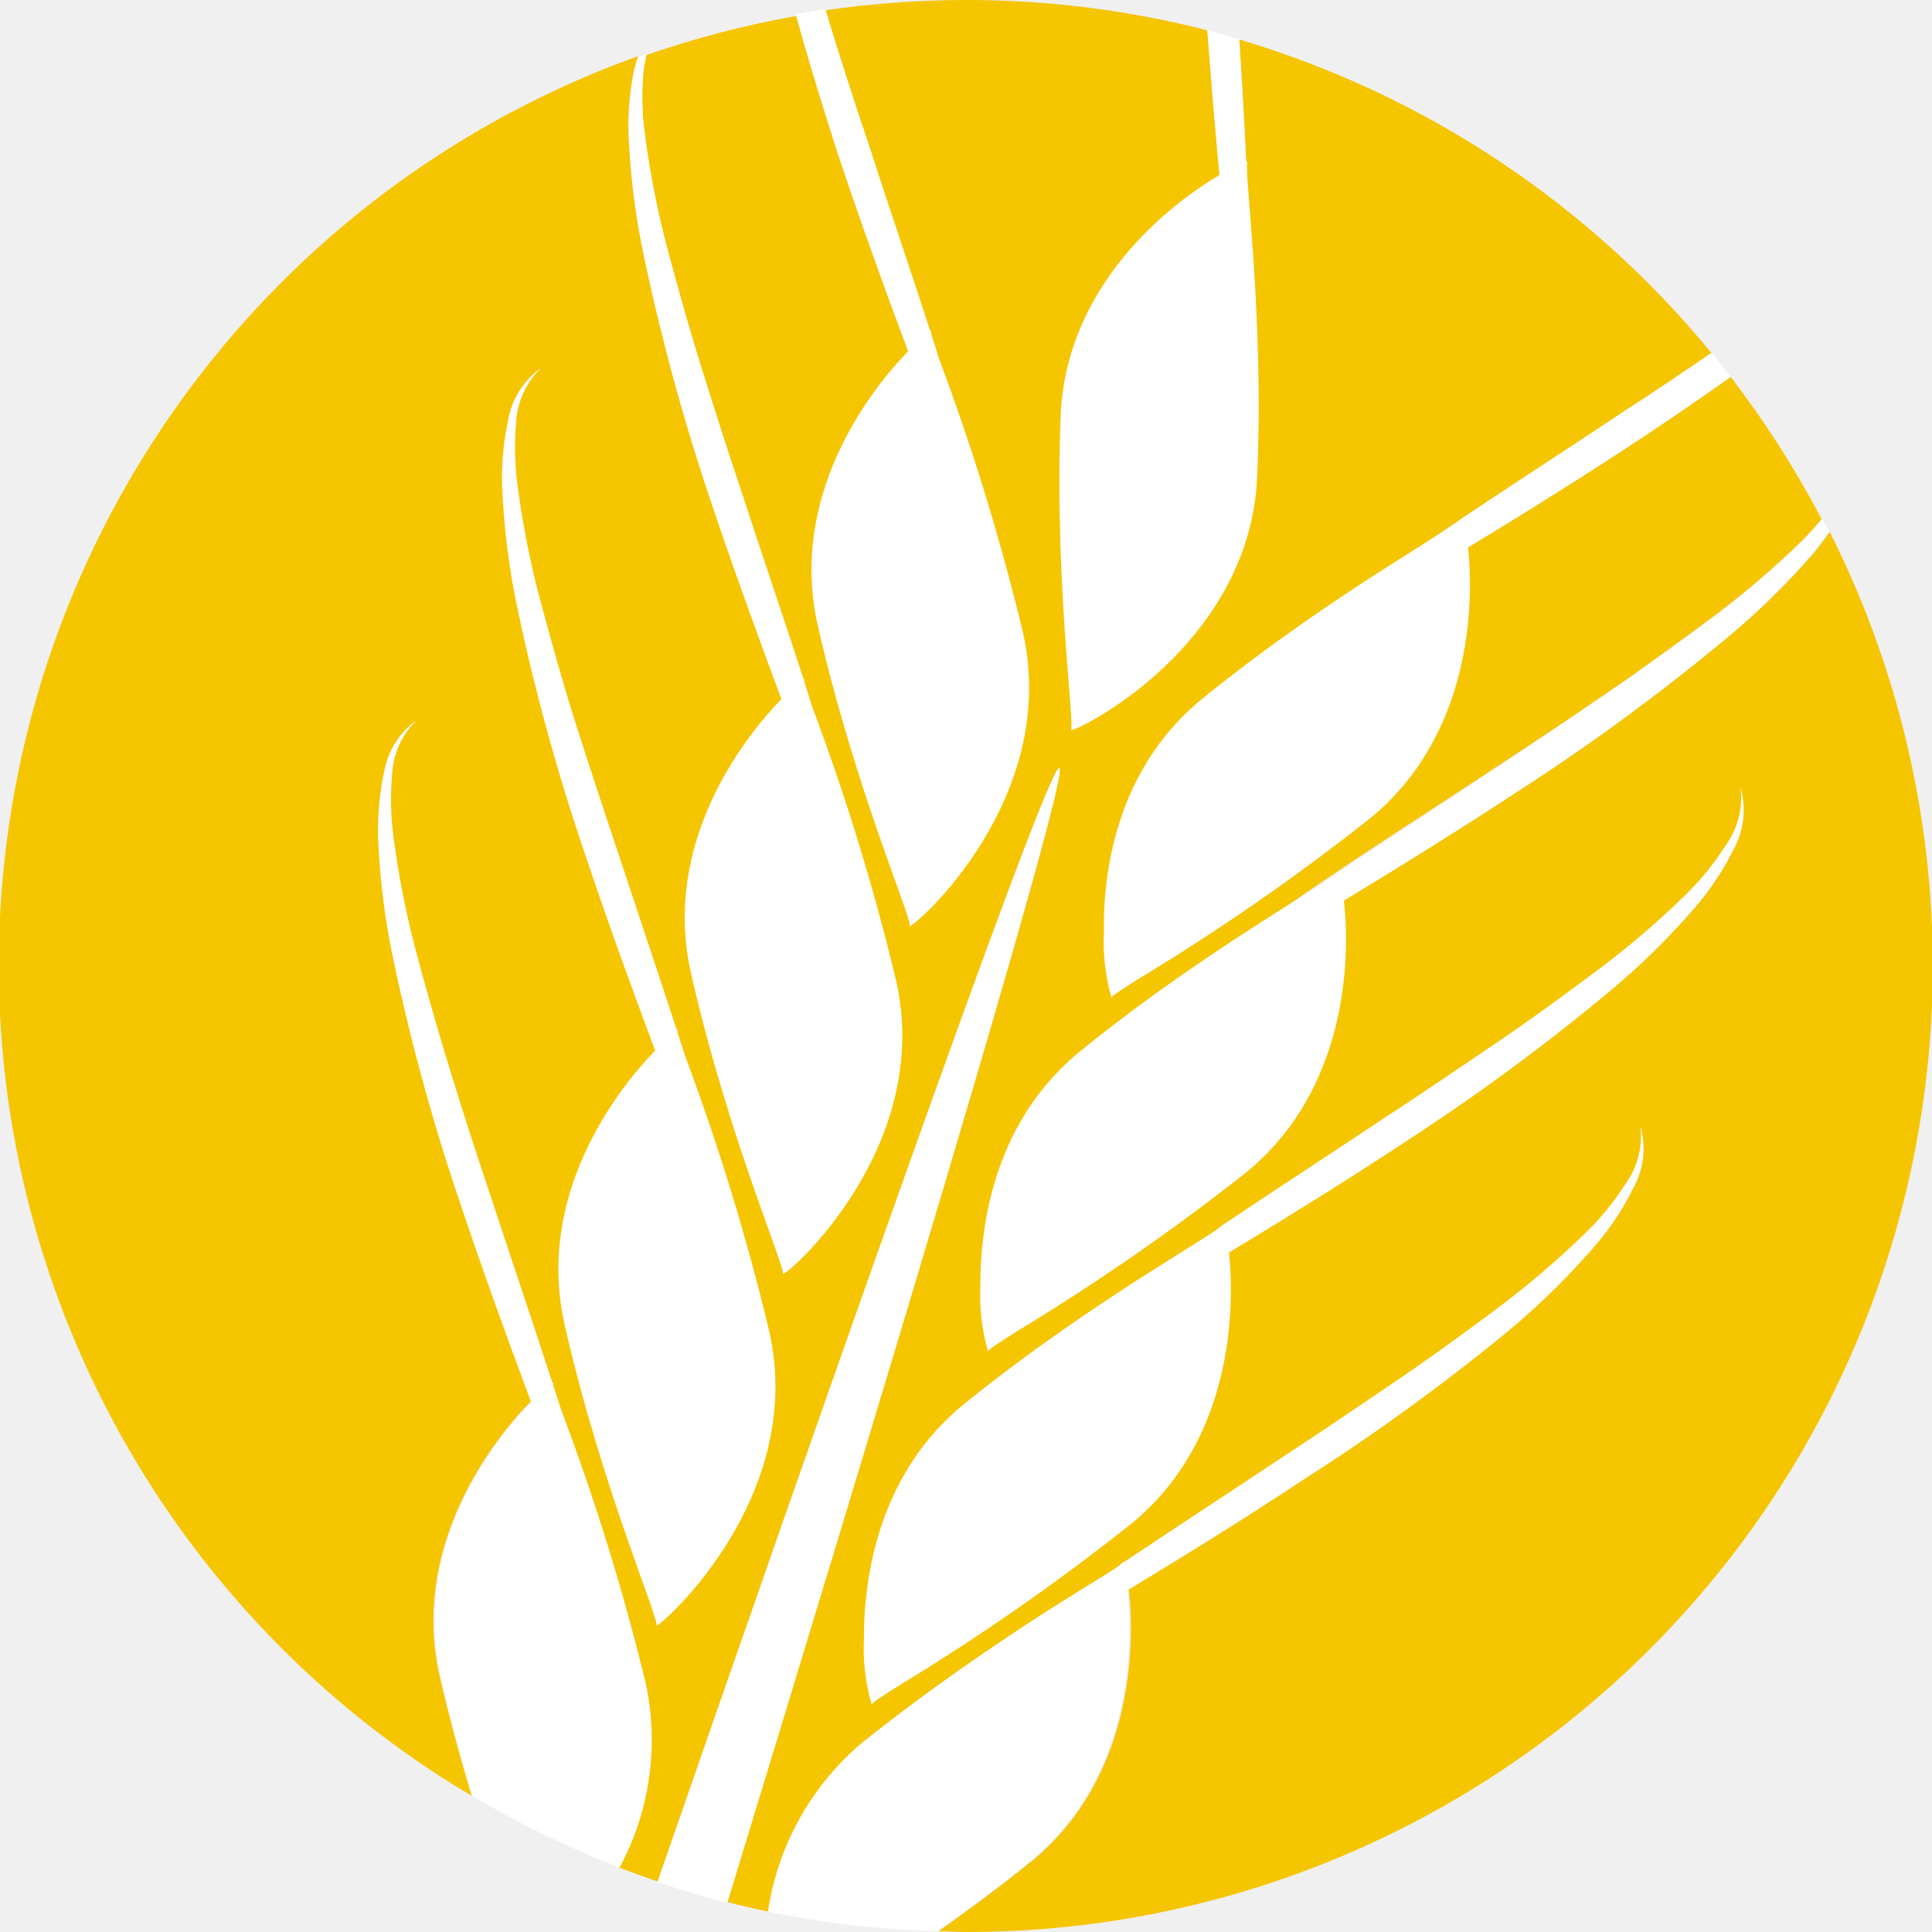
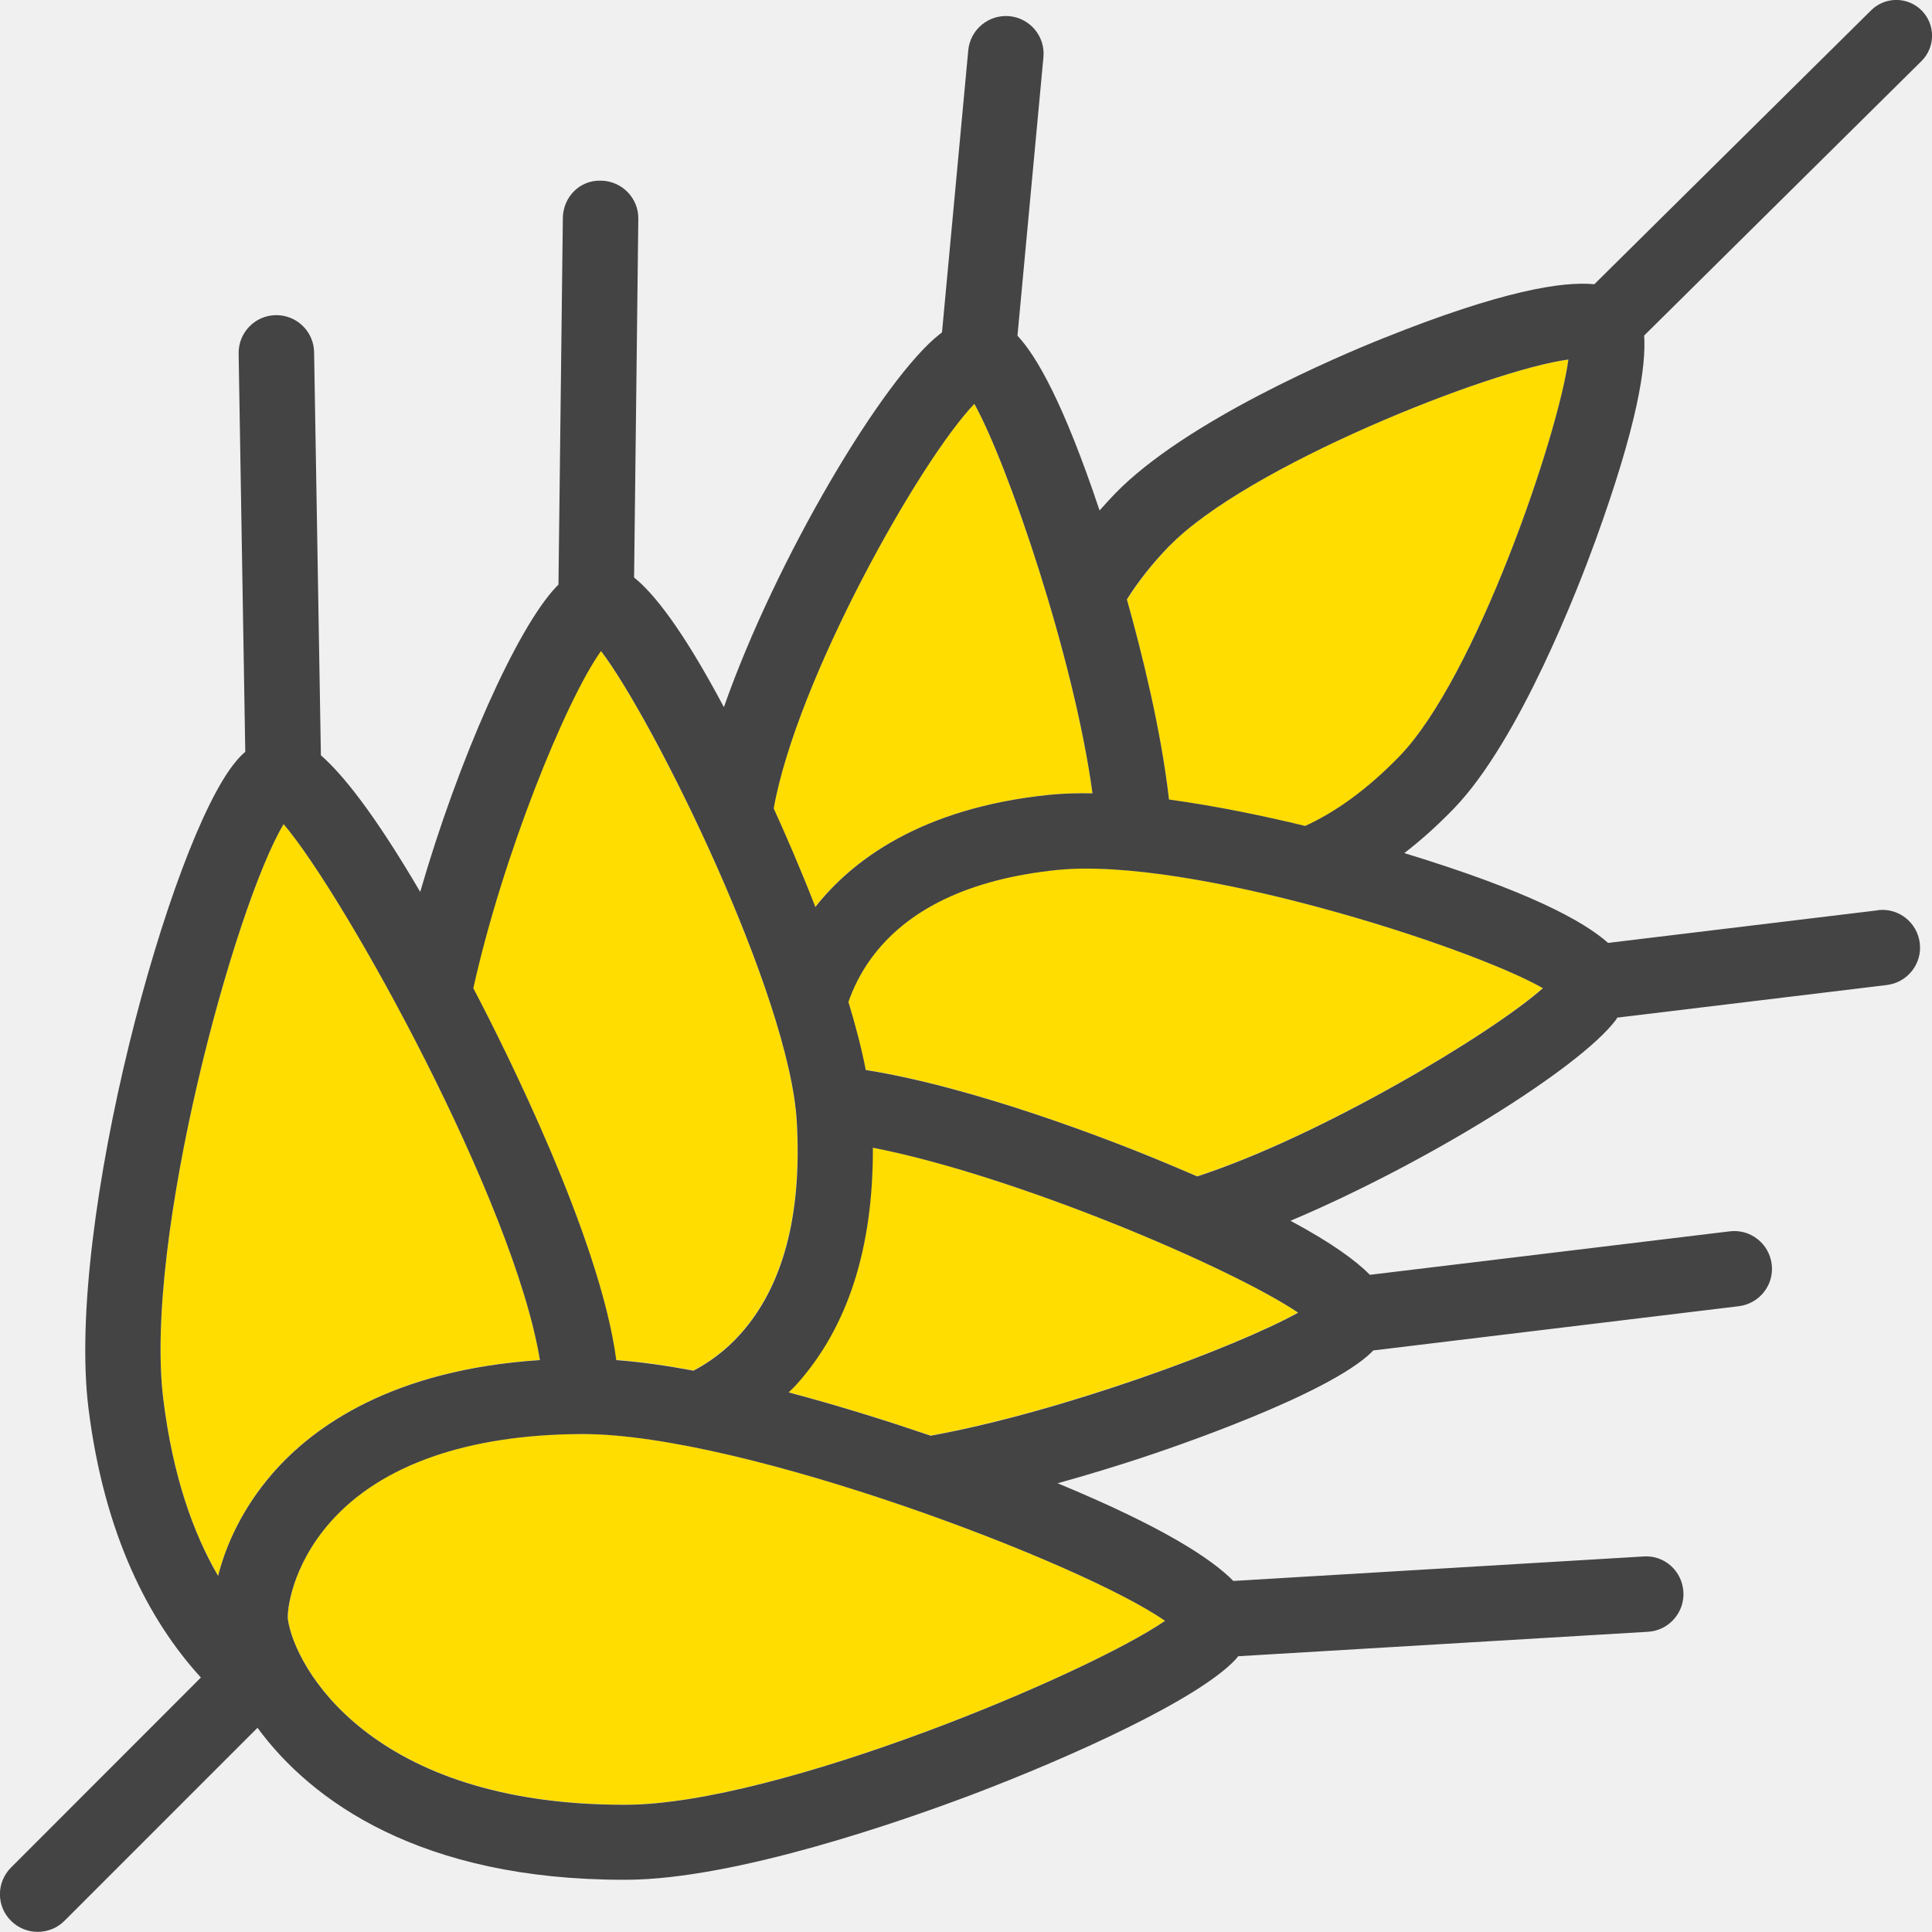
- <svg xmlns="http://www.w3.org/2000/svg" id="Ebene_1" data-name="Ebene 1" viewBox="0 0 120.76 120.76">
+ <svg xmlns="http://www.w3.org/2000/svg" id="Ebene_1" data-name="Ebene 1" viewBox="0 0 128 128">
  <defs>
-     <style>.cls-1{fill:#f5c500;}.cls-2{fill:#fff;}</style>
+     <style>
+       .cls-1 {
+         fill: #fd0;
+       }
+ 
+       .cls-2 {
+         fill: #444;
+       }
+     </style>
  </defs>
-   <path class="cls-1" d="M89.48,35.58c-2.23,1.36-4.47,2.69-6.67,4.08-1.11.69-2.2,1.39-3.27,2.14-.53.37-1.05.76-1.55,1.17a5.75,5.75,0,0,0-1.32,1.42,9.93,9.93,0,0,1,2.53-3c1-.89,2-1.7,3-2.51,2.09-1.59,4.23-3.11,6.39-4.58,4.32-3,8.72-5.78,13.06-8.67,1.8-1.16,3.56-2.36,5.33-3.56A60.47,60.47,0,0,0,77.47,2.47c.22,3.62.44,7.25.57,10.89.11,2.62.17,5.24.14,7.87,0,1.31-.06,2.63-.19,3.94A10.11,10.11,0,0,1,77.07,29a5.66,5.66,0,0,0,.35-1.91c0-.65,0-1.29,0-1.94,0-1.3-.12-2.6-.23-3.9-.19-2.6-.47-5.19-.71-7.79-.38-3.84-.7-7.7-1-11.56A60.3,60.3,0,0,0,60.38,0,61.82,61.82,0,0,0,51.6.64c.1.32.19.65.29,1,.77,2.48,1.56,5,2.4,7.43,1.62,5,3.33,9.89,4.88,14.89.79,2.5,1.53,5,2.18,7.56.31,1.28.62,2.56.84,3.86a10.06,10.06,0,0,1,.12,3.94,5.46,5.46,0,0,0-.17-1.93c-.13-.63-.3-1.26-.49-1.88-.37-1.25-.79-2.48-1.23-3.7-.87-2.46-1.81-4.9-2.72-7.34-1.85-4.89-3.64-9.8-5.31-14.77C51.45,6.79,50.56,3.88,49.76,1a60.54,60.54,0,0,0-9.35,2.44,10.28,10.28,0,0,0-.19,1.06,17.52,17.52,0,0,0,.07,3.83,56.76,56.76,0,0,0,1.51,7.6c.67,2.5,1.37,5,2.16,7.48s1.57,5,2.4,7.43c1.62,5,3.33,9.89,4.88,14.89.79,2.5,1.53,5,2.18,7.56.31,1.28.62,2.56.84,3.86A10.06,10.06,0,0,1,54.38,61a5.7,5.7,0,0,0-.16-1.93c-.14-.63-.3-1.26-.49-1.88-.38-1.25-.8-2.48-1.24-3.7-.87-2.46-1.81-4.9-2.72-7.34-1.85-4.89-3.64-9.8-5.31-14.77a133.88,133.88,0,0,1-4.18-15.2,45,45,0,0,1-1-7.88,17.2,17.2,0,0,1,.36-4c.07-.27.15-.53.24-.79A60.38,60.38,0,0,0,29.48,112.25c-.69-2.3-1.39-4.83-2-7.49-2.35-10.37,6.7-18.37,7.1-18.35-.4,0,3.37,8.46,5.72,18.83a16.85,16.85,0,0,1-1.64,11.48c.81.31,1.62.6,2.44.88C50.05,91.81,65.37,47.94,66.21,48S53.8,91.63,45.46,118.89q1.27.33,2.58.6a17.1,17.1,0,0,1,6-10.66c8.27-6.69,16.48-11,16.16-11.23.32.23,2.47,12.12-5.8,18.8-1.95,1.58-3.9,3-5.73,4.31.58,0,1.17.05,1.76.05a60.38,60.38,0,0,0,53.94-87.51q-.43.61-.9,1.2A45.11,45.11,0,0,1,107.78,40a133.55,133.55,0,0,1-12.7,9.33c-4.39,2.87-8.85,5.61-13.32,8.3-2.23,1.36-4.48,2.69-6.68,4.08-1.11.68-2.2,1.39-3.27,2.14-.53.37-1,.76-1.55,1.17a5.89,5.89,0,0,0-1.32,1.41,10,10,0,0,1,2.53-3c1-.89,2-1.7,3-2.51,2.09-1.59,4.23-3.11,6.4-4.59,4.31-3,8.72-5.77,13.06-8.66q3.27-2.13,6.49-4.35c2.15-1.45,4.25-3,6.33-4.53a56.53,56.53,0,0,0,5.89-5c.42-.43.83-.88,1.22-1.34a61.11,61.11,0,0,0-5.69-8.9q-2.68,1.9-5.42,3.72C98.42,30.15,94,32.9,89.48,35.58Z" />
-   <path class="cls-2" d="M66.21,48c-.84,0-16.16,43.85-25.1,69.64,1.43.48,2.87.92,4.35,1.29C53.8,91.63,67,48,66.21,48Z" />
-   <path class="cls-2" d="M35.05,88.06c-.16-.49-.31-1-.47-1.46,0-.12,0-.2,0-.19a.1.1,0,0,0-.06,0c-1.27-3.92-2.59-7.8-3.87-11.7-.83-2.47-1.63-4.94-2.4-7.43s-1.49-5-2.16-7.48a56.93,56.93,0,0,1-1.51-7.59,18.18,18.18,0,0,1-.07-3.83A5.11,5.11,0,0,1,26.05,45,5.07,5.07,0,0,0,24,48.3a17.29,17.29,0,0,0-.37,4,45.26,45.26,0,0,0,1,7.88,131.16,131.16,0,0,0,4.19,15.19c1.38,4.13,2.86,8.21,4.38,12.28-2.56,2.62-7.46,9.17-5.66,17.12.6,2.66,1.3,5.19,2,7.49a60.5,60.5,0,0,0,9.19,4.47,16.85,16.85,0,0,0,1.64-11.48A145.24,145.24,0,0,0,35.05,88.06Z" />
-   <path class="cls-2" d="M56.78,21.94c-2.57,2.62-7.47,9.18-5.67,17.13,2.35,10.37,6.12,18.84,5.73,18.83.39,0,9.44-8,7.1-18.36a145.4,145.4,0,0,0-5.27-17.18c-.15-.48-.31-1-.46-1.46,0-.11,0-.19,0-.19l-.06,0C56.89,16.82,55.56,12.94,54.29,9c-.84-2.47-1.63-4.95-2.4-7.43-.1-.32-.19-.65-.29-1-.62.09-1.23.2-1.84.31.8,2.93,1.69,5.84,2.63,8.72C53.77,13.79,55.26,17.88,56.78,21.94Z" />
-   <path class="cls-2" d="M44.46,31.42c1.39,4.12,2.87,8.21,4.39,12.27-2.56,2.62-7.47,9.18-5.66,17.13,2.34,10.37,6.11,18.84,5.72,18.83.39,0,9.45-8,7.1-18.36a143.49,143.49,0,0,0-5.27-17.18c-.15-.48-.3-1-.46-1.46,0-.11,0-.19,0-.19l-.05,0c-1.27-3.91-2.6-7.79-3.87-11.69q-1.24-3.7-2.4-7.43c-.79-2.48-1.49-5-2.16-7.48a56.76,56.76,0,0,1-1.51-7.6,17.52,17.52,0,0,1-.07-3.83,10.28,10.28,0,0,1,.19-1.06l-.5.18c-.09.26-.17.52-.24.79a17.2,17.2,0,0,0-.36,4,45,45,0,0,0,1,7.88A133.88,133.88,0,0,0,44.46,31.42Z" />
-   <path class="cls-2" d="M113.91,32.46c-.39.46-.8.91-1.22,1.34a56.53,56.53,0,0,1-5.89,5c-2.08,1.56-4.18,3.08-6.33,4.53S96.16,46.28,94,47.7C90.56,50,87.12,52.21,83.7,54.5c0,0,0-.06,0-.07h0l0,0c.32.23-7.89,4.55-16.15,11.25-5.22,4.22-6.28,10.51-6.27,14.63a12.85,12.85,0,0,0,.48,4.18h0c-.09-.07.61-.52,1.84-1.3a141.49,141.49,0,0,0,14.32-9.93C84.2,68.11,84.42,59.93,84,56.29c3.71-2.25,7.4-4.54,11-6.92A133.55,133.55,0,0,0,107.78,40a45.11,45.11,0,0,0,5.64-5.59q.47-.59.9-1.2Z" />
-   <path class="cls-2" d="M69,58.21a12.76,12.76,0,0,0,.48,4.17h0c-.09-.07.6-.52,1.84-1.29a140.3,140.3,0,0,0,14.32-9.94C91.93,46,92.15,37.84,91.76,34.2c3.71-2.25,7.4-4.54,11-6.92q2.73-1.82,5.42-3.72c-.39-.51-.78-1-1.19-1.51-1.77,1.2-3.53,2.4-5.33,3.56-3.41,2.27-6.85,4.51-10.27,6.8a.21.21,0,0,0,0-.07h0s0,0,0,0c.32.23-7.88,4.56-16.14,11.25C70,47.79,68.94,54.08,69,58.21Z" />
-   <path class="cls-2" d="M66.91,45.64c.37.12,11.21-5.22,11.67-15.84S77.64,10,78,10.12l-.12,0c-.12-2.56-.27-5.11-.42-7.67-.65-.19-1.3-.39-2-.56q.34,4.53.76,9.05c-3.18,1.87-9.57,6.9-9.92,15C65.87,36.59,67.28,45.76,66.91,45.64Z" />
-   <path class="cls-2" d="M48.08,83.21A145.24,145.24,0,0,0,42.82,66l-.47-1.46c0-.11,0-.19,0-.19l-.06,0c-1.27-3.91-2.59-7.8-3.87-11.69Q37.19,49,36,45.27c-.79-2.47-1.49-5-2.16-7.48a56.61,56.61,0,0,1-1.51-7.59,18.18,18.18,0,0,1-.07-3.83A5.11,5.11,0,0,1,33.82,23a5.07,5.07,0,0,0-2.07,3.32,17.29,17.29,0,0,0-.37,4,46.25,46.25,0,0,0,1,7.88,131.16,131.16,0,0,0,4.19,15.19c1.38,4.13,2.86,8.21,4.38,12.28-2.56,2.62-7.46,9.17-5.66,17.12,2.35,10.37,6.12,18.85,5.72,18.84C41.38,101.58,50.43,93.58,48.08,83.21Z" />
-   <path class="cls-2" d="M107.83,52.89a17.17,17.17,0,0,1-2.43,3,55.49,55.49,0,0,1-5.88,5c-2.08,1.55-4.18,3.08-6.34,4.53s-4.3,2.93-6.49,4.35c-3.41,2.27-6.85,4.51-10.27,6.8,0,0,0-.07,0-.07h0l0,0c.32.24-7.89,4.56-16.15,11.25-5.21,4.23-6.27,10.51-6.27,14.64a12.74,12.74,0,0,0,.49,4.18h0c-.09-.07.59-.52,1.81-1.28a140.39,140.39,0,0,0,14.35-10c6.34-5.12,6.55-13.3,6.17-17,3.71-2.25,7.4-4.53,11-6.91a132.39,132.39,0,0,0,12.7-9.34,45.11,45.11,0,0,0,5.65-5.58,17.67,17.67,0,0,0,2.18-3.35,5.14,5.14,0,0,0,.44-3.9A5.1,5.1,0,0,1,107.83,52.89Z" />
-   <path class="cls-2" d="M101.6,74a17.17,17.17,0,0,1-2.43,3,56.69,56.69,0,0,1-5.88,5c-2.08,1.55-4.18,3.07-6.34,4.53s-4.3,2.92-6.49,4.35c-3.41,2.27-6.85,4.51-10.27,6.8,0,0,0-.07,0-.07s-.05.11-.24.26-.56.36-.83.55A148.92,148.92,0,0,0,54,108.83a17.1,17.1,0,0,0-6,10.66,60.45,60.45,0,0,0,10.58,1.22c1.83-1.29,3.78-2.73,5.73-4.31,6.34-5.12,6.55-13.31,6.17-17,3.71-2.25,7.4-4.53,11-6.92A132,132,0,0,0,94.27,83.2a46.43,46.43,0,0,0,5.64-5.58,17,17,0,0,0,2.18-3.36,5.11,5.11,0,0,0,.44-3.89A5.1,5.1,0,0,1,101.6,74Z" />
+   <path class="cls-1" d="m103.91,23.82c-5.22.69-21.36,7.09-26.46,12.38-1.12,1.16-2.04,2.34-2.79,3.52.97,3.45,2.26,8.61,2.79,13.26,3.15.42,6.35,1.1,9.02,1.75,1.95-.89,4.06-2.35,6.26-4.63,5.01-5.19,10.49-21.17,11.18-26.27Z" />
+   <path class="cls-1" d="m69.5,52.66c.9-.09,1.87-.12,2.88-.1-1.22-8.98-5.61-21.82-7.83-25.81-3.61,3.75-11.76,18.23-13.3,26.81.73,1.61,1.75,3.93,2.76,6.53,2.38-3.03,6.95-6.55,15.48-7.43Z" />
+   <path class="cls-1" d="m70.01,57.63c-5.78.6-9.92,2.58-12.32,5.88-.71.98-1.18,1.96-1.49,2.86.46,1.54.86,3.07,1.15,4.51,7.32,1.16,16.38,4.72,19.31,5.93.94.39,1.82.76,2.65,1.12,8.24-2.69,19.52-9.46,22.9-12.47-4.89-2.79-23.4-8.73-32.2-7.83Z" />
+   <path class="cls-1" d="m52.75,91.73c-.17.18-.34.34-.51.51,3.56.94,6.9,2.01,9.41,2.87,8.7-1.59,20.23-5.86,24.34-8.15-4.54-3.05-18.79-9.1-28.18-10.93.04,6.61-1.65,11.9-5.07,15.7Z" />
+   <path class="cls-1" d="m45.94,90.8c1.01-.53,2.09-1.3,3.09-2.41,2.83-3.15,4.1-7.89,3.75-14.08-.47-8.41-9.47-26.6-12.98-31.2-2.37,3.33-6.52,13.61-8.46,22.34,2.07,3.95,8.43,16.59,9.47,24.64,1.62.12,3.35.37,5.12.7Z" />
+   <path class="cls-1" d="m35.77,90.1c-1.7-10.46-12.9-30.71-16.98-35.51-3.25,5.44-9.28,27.52-7.97,38.11.63,5.09,1.98,8.87,3.63,11.7.52-2.04,1.61-4.48,3.58-6.76,2.75-3.18,8.03-6.91,17.74-7.54Z" />
+   <path class="cls-1" d="m38.54,95c-7.54.03-13.3,2.04-16.64,5.82-2.62,2.96-2.88,5.96-2.83,6.44.45,3.2,5.51,12.3,22.26,12.3h.16c10.06-.04,30.54-8.64,35.69-12.18-5.45-3.81-27.91-12.38-38.58-12.38h-.07Z" />
+   <path class="cls-2" d="m124.41,60.31l-17.87,2.16c-1.62-1.44-5.24-3.43-13.5-5.95,1.09-.84,2.19-1.82,3.29-2.96,4.35-4.5,8.26-14.69,9.36-17.71,2.78-7.66,3.38-11.54,3.24-13.62l18.37-18.18c.93-.92.94-2.42.02-3.35-.92-.93-2.42-.94-3.35-.02l-18.34,18.15c-2.09-.2-6.06.4-13.99,3.58-3,1.2-13.13,5.5-17.78,10.31-.35.37-.69.73-1.01,1.1-2.39-7.14-4.17-10.22-5.44-11.58l1.72-18.45c.13-1.37-.88-2.59-2.26-2.72-1.36-.12-2.59.88-2.72,2.26l-1.74,18.69c-.05.04-.1.08-.14.11-3.75,2.92-10.87,14.91-14.31,24.72-2.77-5.21-4.65-7.54-5.95-8.59l.28-23.76c.02-1.38-1.09-2.51-2.47-2.53-1.42-.05-2.51,1.09-2.53,2.47l-.29,24.29s-.09.09-.12.12c-2.63,2.74-6.51,11.48-9.04,20.24-3.05-5.2-5.13-7.78-6.58-9.05l-.45-26.7c-.02-1.37-1.14-2.46-2.5-2.46h-.04c-1.38.02-2.48,1.16-2.46,2.54l.44,26.39c-.22.19-.43.4-.63.65-4.34,5.18-11.27,30.61-9.76,42.83,1.04,8.37,4,14.08,7.45,17.85L.73,123.73c-.98.98-.98,2.56,0,3.53.49.49,1.13.73,1.77.73s1.28-.24,1.77-.73l12.79-12.79c3.57,4.87,10.83,10.07,24.27,10.07h.18c7.3-.03,18.44-3.96,22.89-5.64,6.51-2.47,15-6.3,17.48-8.98.06-.06.1-.13.15-.19,0,0,0,0,0,0l27.15-1.62c1.38-.08,2.43-1.27,2.35-2.64-.08-1.38-1.25-2.45-2.64-2.35l-27.15,1.62s-.02,0-.03,0c-1.46-1.48-4.64-3.57-11.64-6.47,2.17-.6,4.04-1.19,5.3-1.6,2.09-.68,12.65-4.25,15.54-7.12.03-.03.04-.06.07-.08l24.22-2.93c1.37-.17,2.35-1.41,2.18-2.78-.17-1.37-1.41-2.35-2.78-2.18l-23.84,2.88c-.92-.93-2.5-2.1-5.26-3.58,9.01-3.81,19.12-10.09,21.55-13.3.04-.05.06-.1.1-.16l17.86-2.16c1.37-.17,2.35-1.41,2.18-2.78-.17-1.37-1.41-2.35-2.78-2.18Zm-46.96-24.11c5.11-5.29,21.25-11.69,26.46-12.38-.69,5.09-6.16,21.08-11.18,26.27-2.21,2.28-4.31,3.74-6.26,4.63-2.67-.65-5.87-1.32-9.02-1.75-.53-4.65-1.82-9.81-2.79-13.26.75-1.19,1.67-2.36,2.79-3.52Zm-12.9-9.45c2.22,3.99,6.61,16.82,7.83,25.81-1.01-.02-1.98.01-2.88.1-8.54.88-13.1,4.4-15.48,7.43-1.01-2.6-2.03-4.93-2.76-6.53,1.54-8.58,9.69-23.06,13.3-26.81Zm-24.74,16.37c3.51,4.6,12.5,22.78,12.98,31.2.35,6.19-.91,10.92-3.75,14.08-1,1.12-2.09,1.88-3.09,2.41-1.77-.33-3.5-.58-5.12-.7-1.05-8.05-7.4-20.69-9.47-24.64,1.94-8.74,6.09-19.01,8.46-22.34Zm-25.36,61.29c-1.65-2.83-3-6.61-3.63-11.7-1.31-10.59,4.72-32.67,7.97-38.11,4.08,4.8,15.28,25.05,16.98,35.51-9.71.63-14.99,4.36-17.74,7.54-1.97,2.28-3.07,4.72-3.58,6.76Zm62.73,2.98c-5.16,3.54-25.63,12.14-35.69,12.18h-.16c-16.75,0-21.81-9.1-22.26-12.3-.06-.47.21-3.48,2.83-6.44,3.34-3.78,9.1-5.79,16.64-5.82h.07c10.66,0,33.13,8.56,38.58,12.38Zm8.82-20.42c-4.12,2.29-15.64,6.57-24.34,8.15-2.52-.86-5.86-1.93-9.41-2.87.17-.17.35-.33.51-.51,3.42-3.8,5.1-9.08,5.07-15.7,9.39,1.83,23.64,7.88,28.18,10.93Zm-6.68-9.03c-.83-.36-1.71-.73-2.65-1.12-2.93-1.21-12-4.77-19.31-5.93-.28-1.44-.68-2.97-1.15-4.51.31-.89.78-1.88,1.49-2.86,2.4-3.3,6.54-5.28,12.32-5.88,8.81-.9,27.32,5.04,32.2,7.83-3.38,3-14.66,9.78-22.9,12.47Z" />
</svg>
